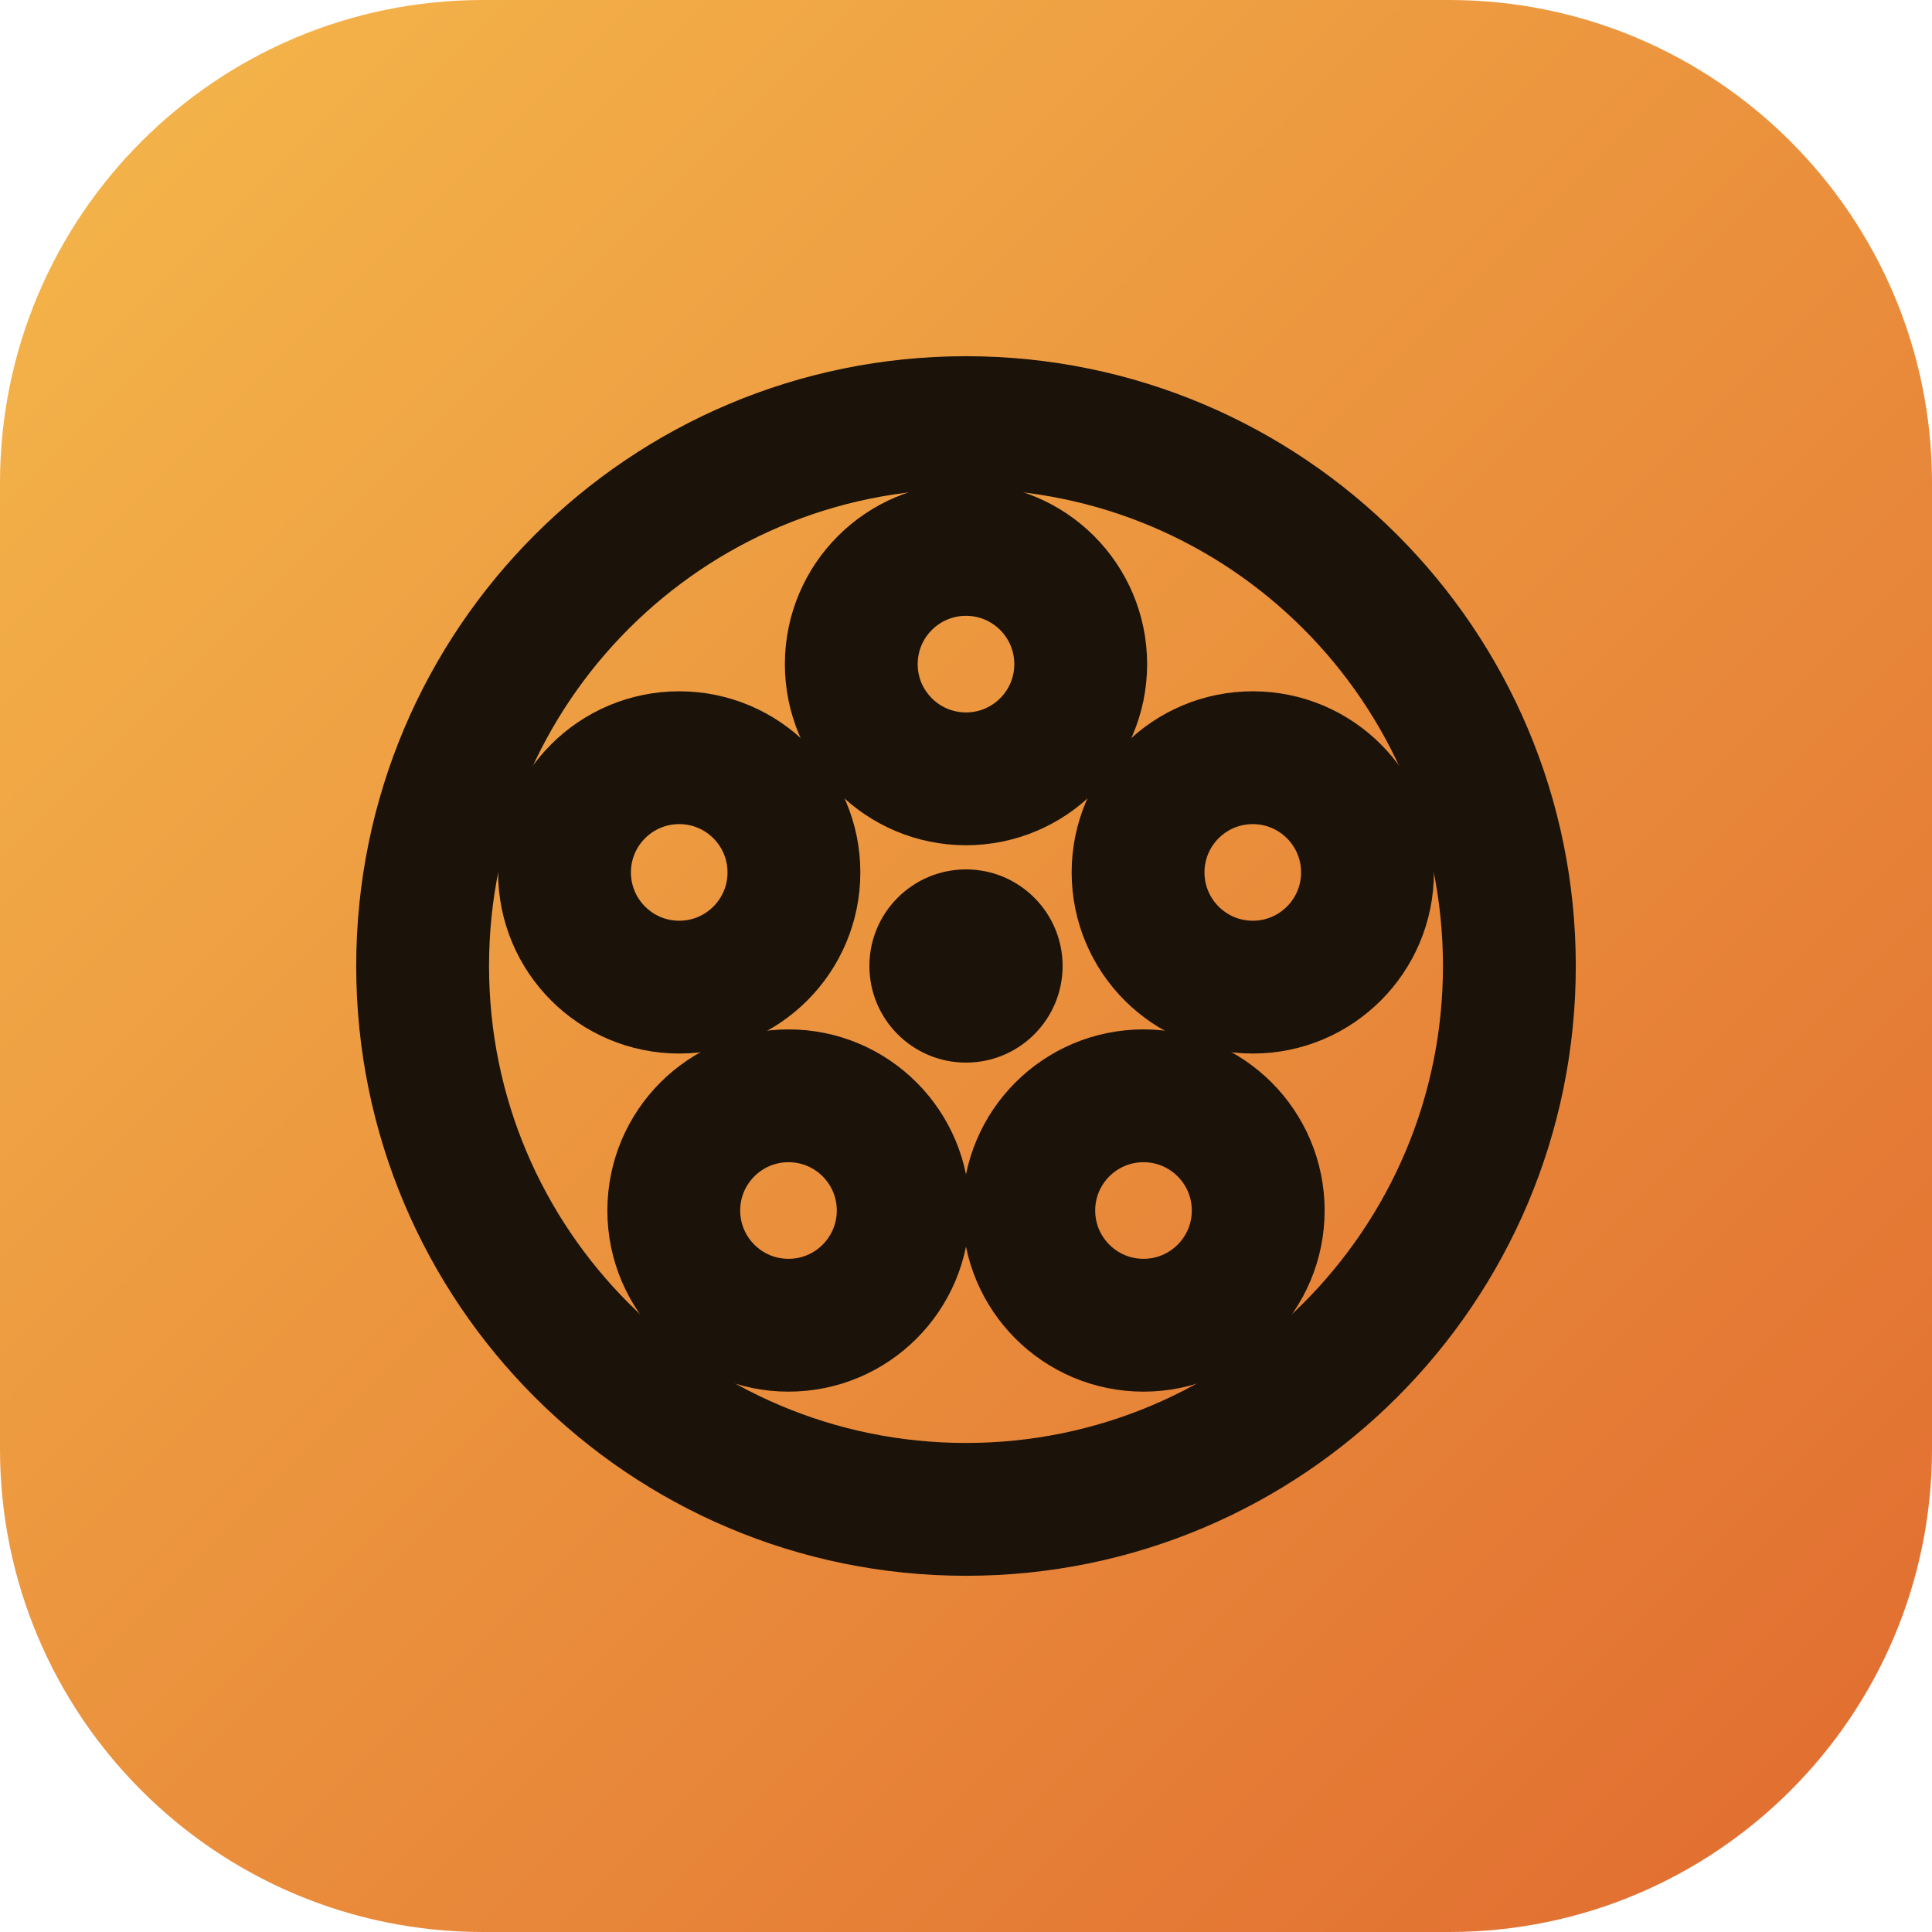
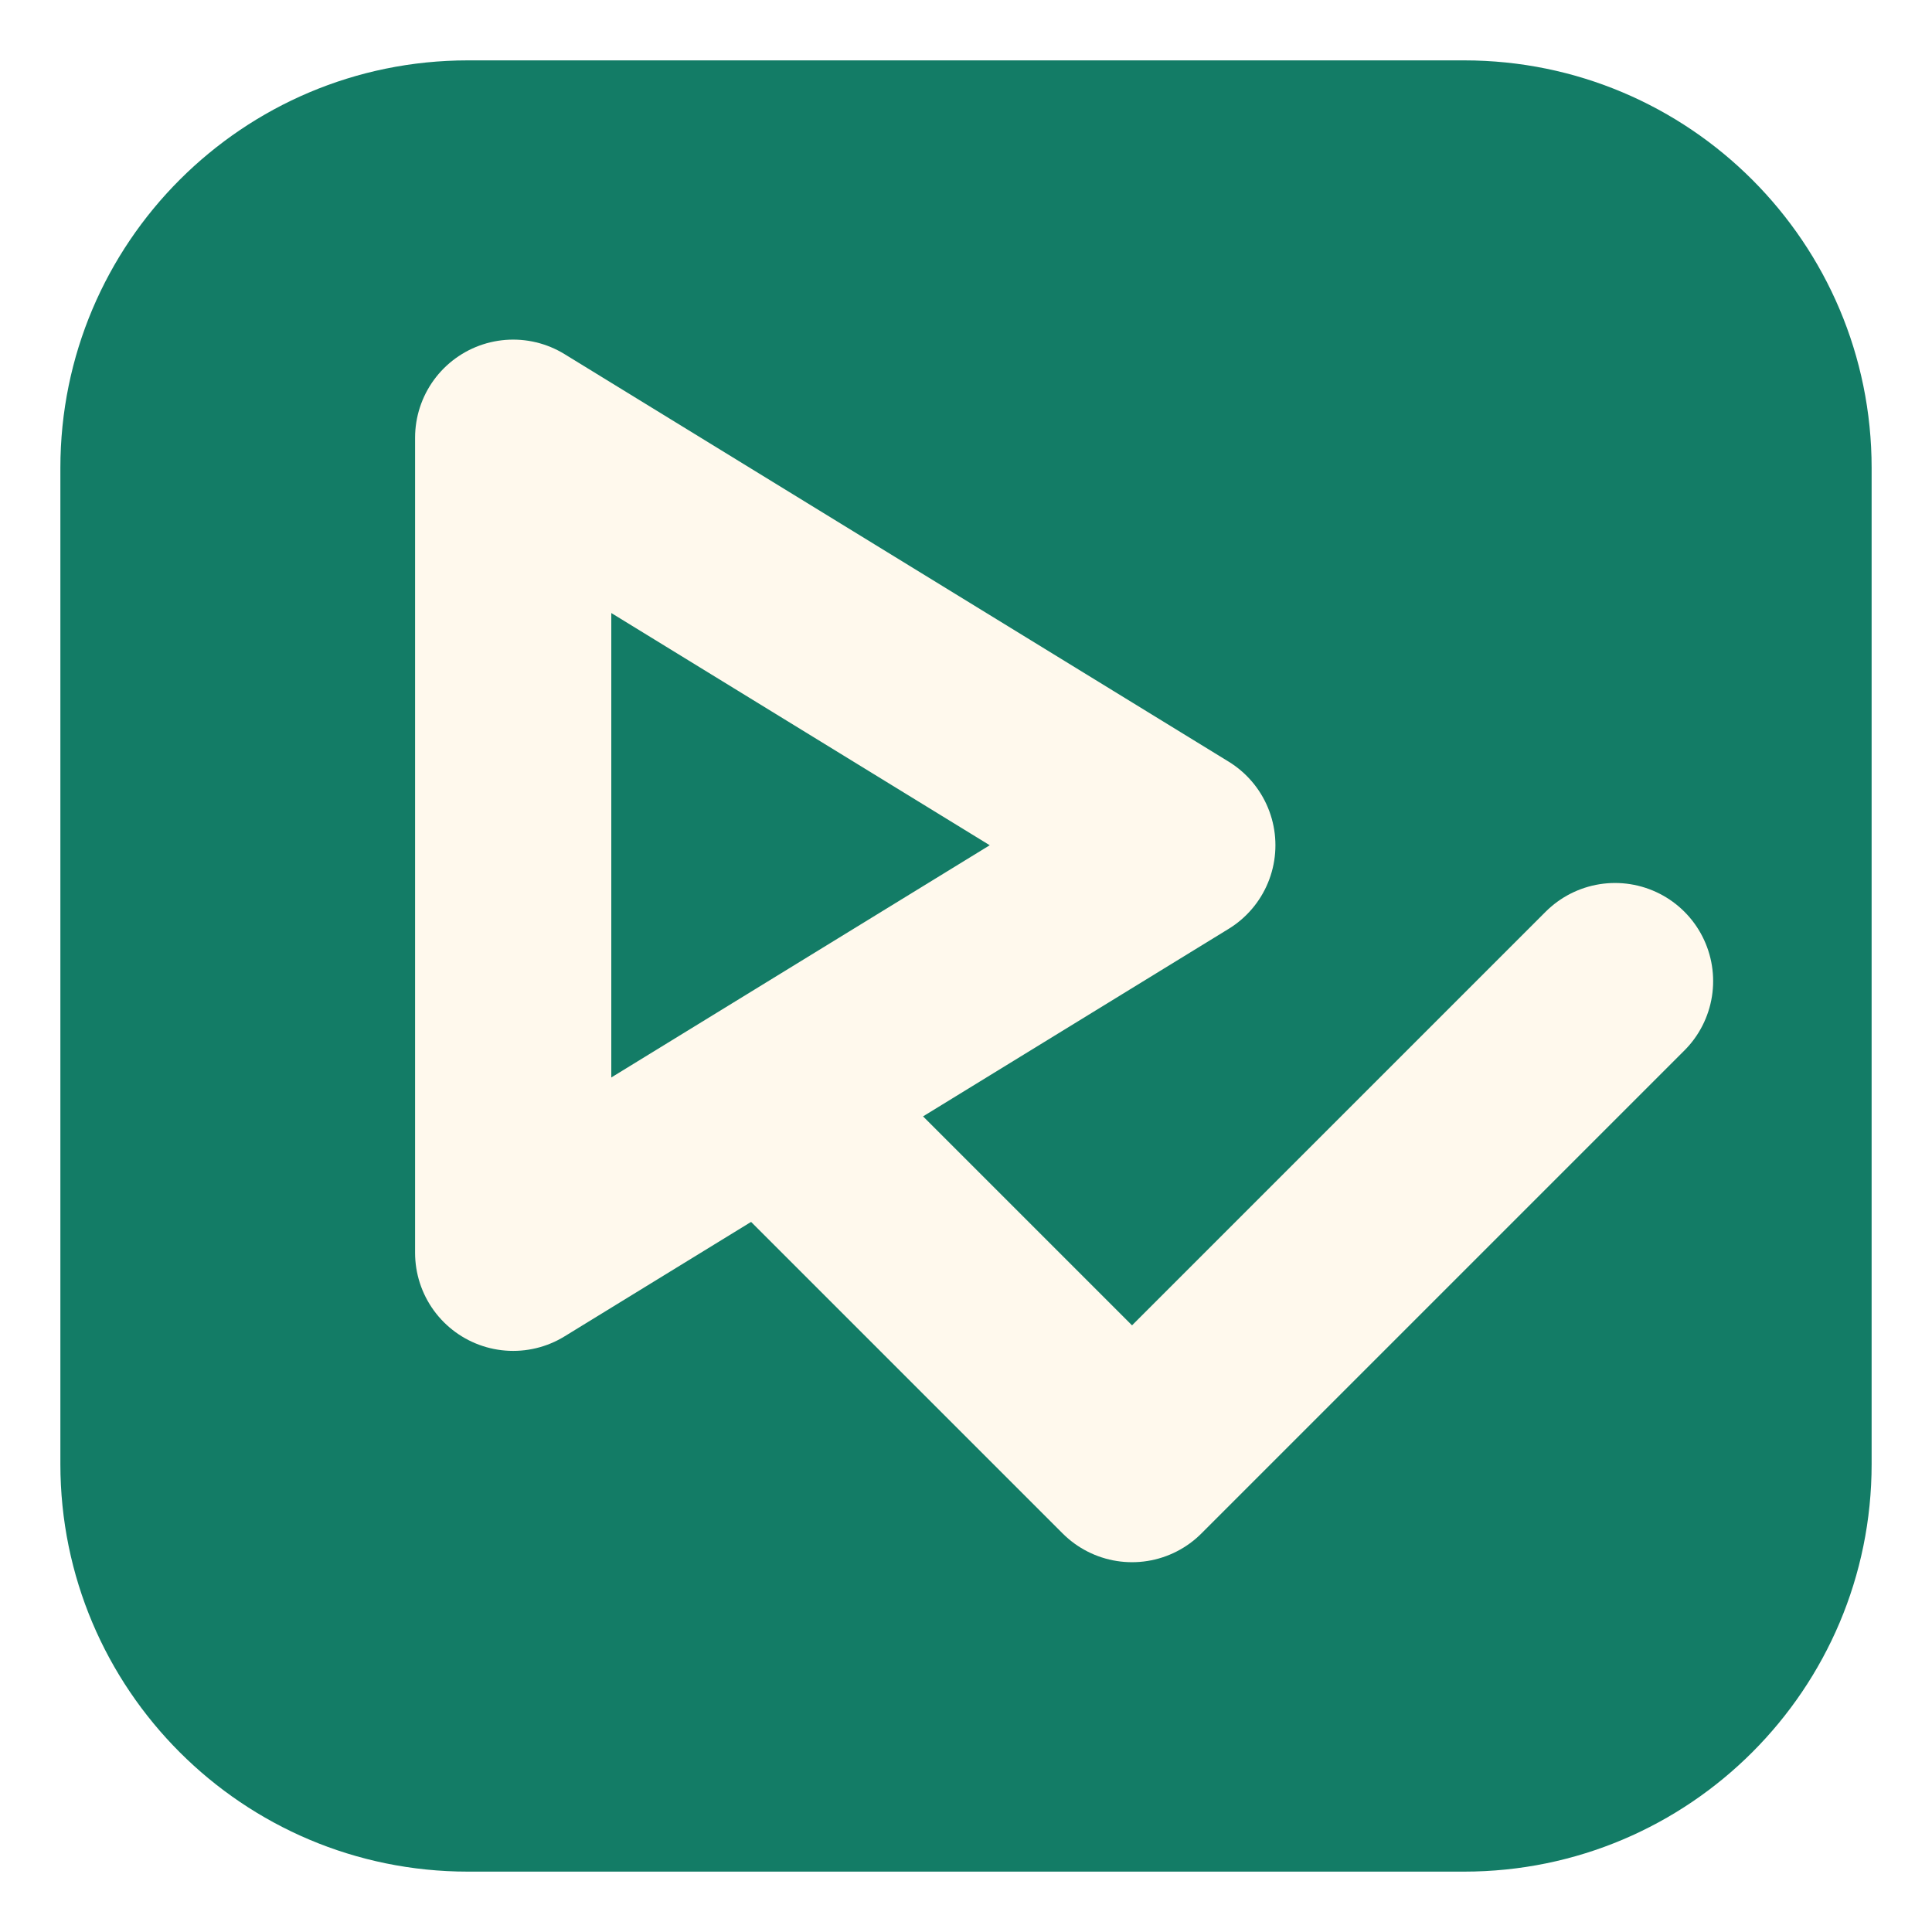
- <svg xmlns="http://www.w3.org/2000/svg" viewBox="0 0 32 32">
-   <defs>
-     <linearGradient id="g" x1="0" y1="0" x2="1" y2="1">
-       <stop offset="0" stop-color="#f5b84b" />
-       <stop offset="1" stop-color="#e06a2f" />
-     </linearGradient>
-   </defs>
-   <rect width="32" height="32" rx="8" fill="url(#g)" />
-   <g fill="none" stroke="#1b1209" stroke-width="2.2" transform="translate(16 16)">
-     <circle r="9" />
-     <circle r="1.6" fill="#1b1209" stroke="none" />
-     <circle cy="-5" r="1.9" />
-     <circle cx="4.75" cy="-1.55" r="1.9" />
-     <circle cx="2.94" cy="4.05" r="1.9" />
-     <circle cx="-2.94" cy="4.05" r="1.9" />
-     <circle cx="-4.75" cy="-1.55" r="1.9" />
+ <svg xmlns="http://www.w3.org/2000/svg" viewBox="0 0 128 128">
+   <rect x="4" y="4" width="120" height="120" rx="27" fill="#137c66" />
+   <g fill="none" stroke="#fff9ed" stroke-width="13" stroke-linecap="round" stroke-linejoin="round">
+     <path d="M34 29v54l44-27Z" />
+     <path d="m53 75 22 22 32-32" />
  </g>
</svg>
